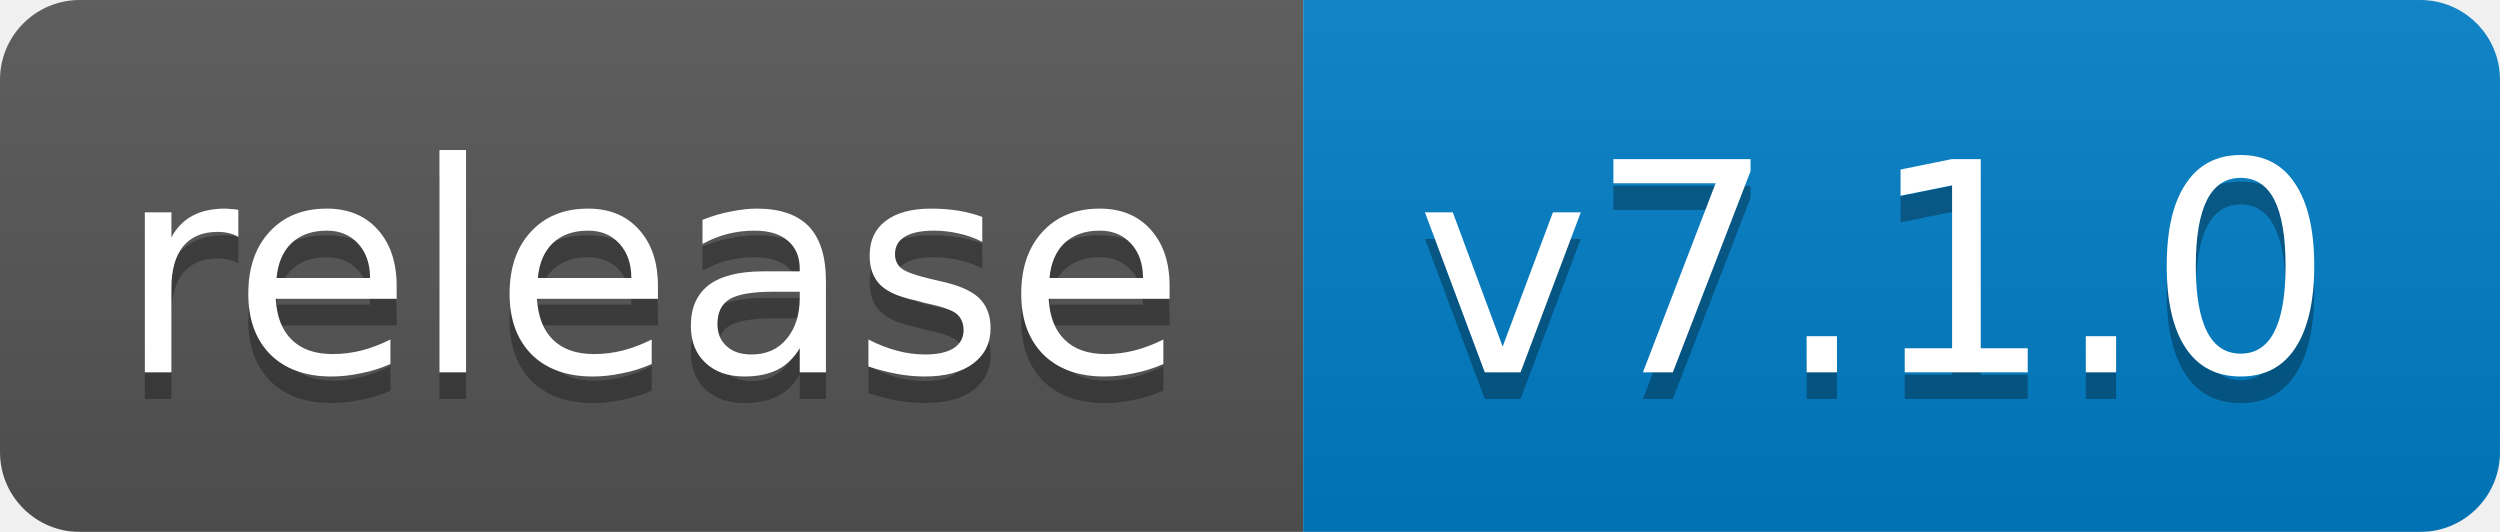
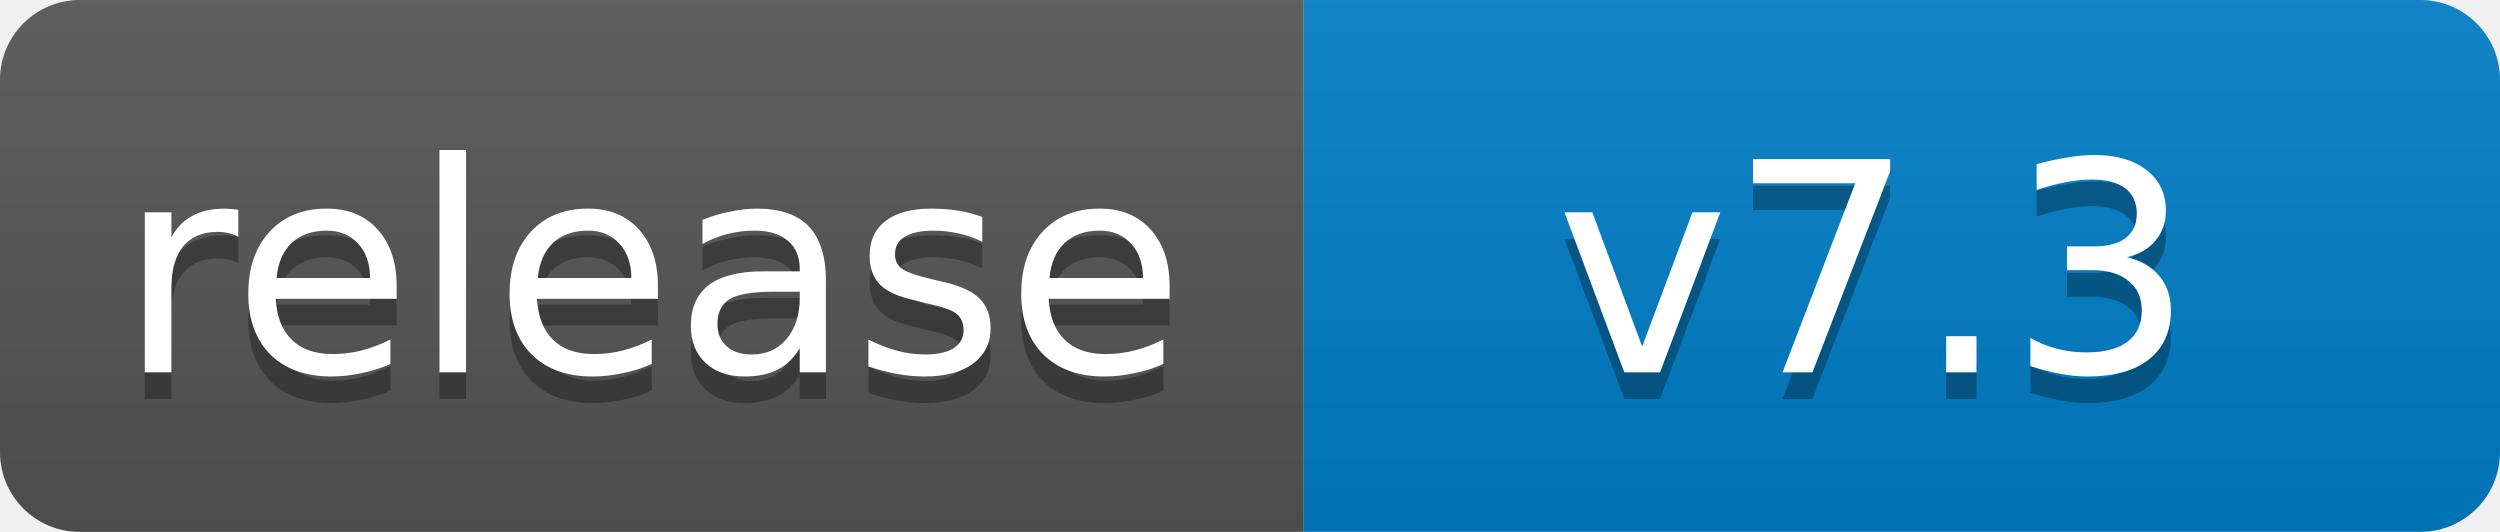
<svg xmlns="http://www.w3.org/2000/svg" width="94" height="20">
  <linearGradient id="b" x2="0" y2="100%">
    <stop offset="0" stop-color="#bbb" stop-opacity=".1" />
    <stop offset="1" stop-opacity=".1" />
  </linearGradient>
  <mask id="a">
    <rect width="94" height="20" rx="3" fill="#fff" />
  </mask>
  <g mask="url(#a)">
    <path fill="#555" d="M0 0h49v20H0z" />
    <path fill="#007ec6" d="M49 0h45v20H49z" />
    <path fill="url(#b)" d="M0 0h94v20H0z" />
  </g>
  <g fill="#fff" text-anchor="middle" font-family="DejaVu Sans,Verdana,Geneva,sans-serif" font-size="11">
    <text x="24.5" y="15" fill="#010101" fill-opacity=".3">release</text>
    <text x="24.5" y="14">release</text>
-     <text x="70.5" y="15" fill="#010101" fill-opacity=".3">v7.1.0</text>
-     <text x="70.5" y="14">v7.1.0</text>
+     <text x="70.5" y="15" fill="#010101" fill-opacity=".3">v7.3</text>
+     <text x="70.5" y="14">v7.3</text>
  </g>
</svg>
